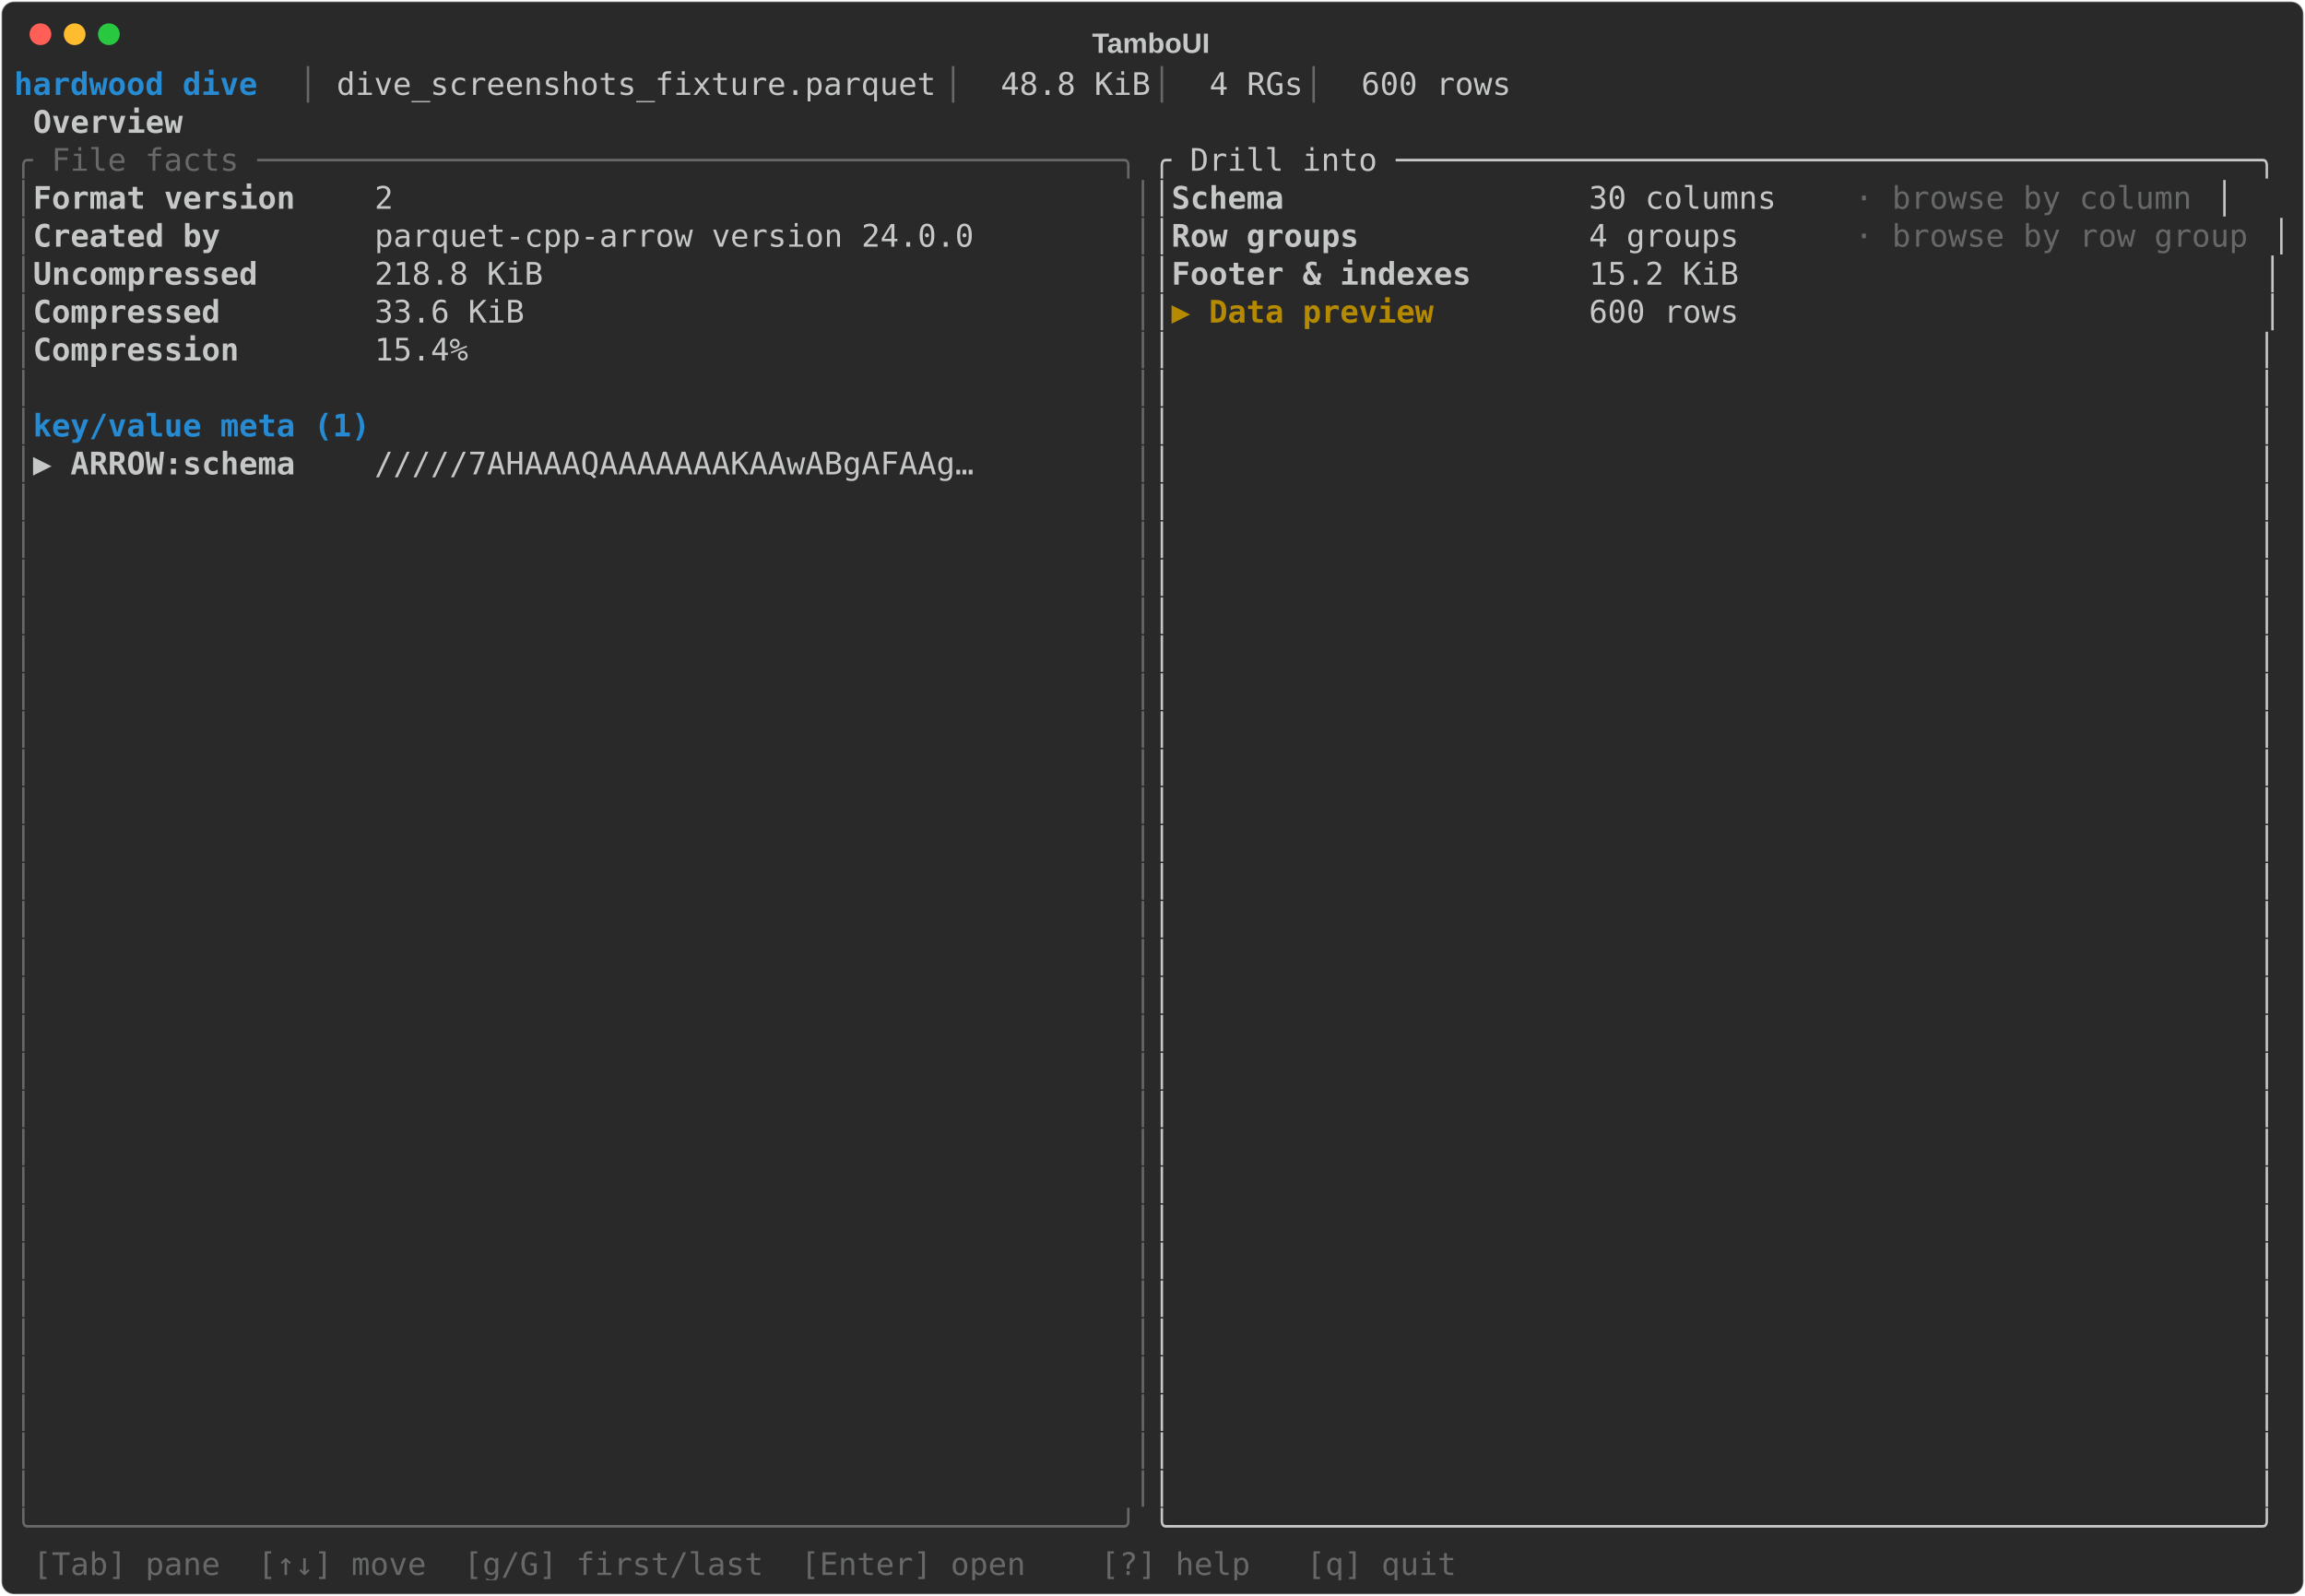
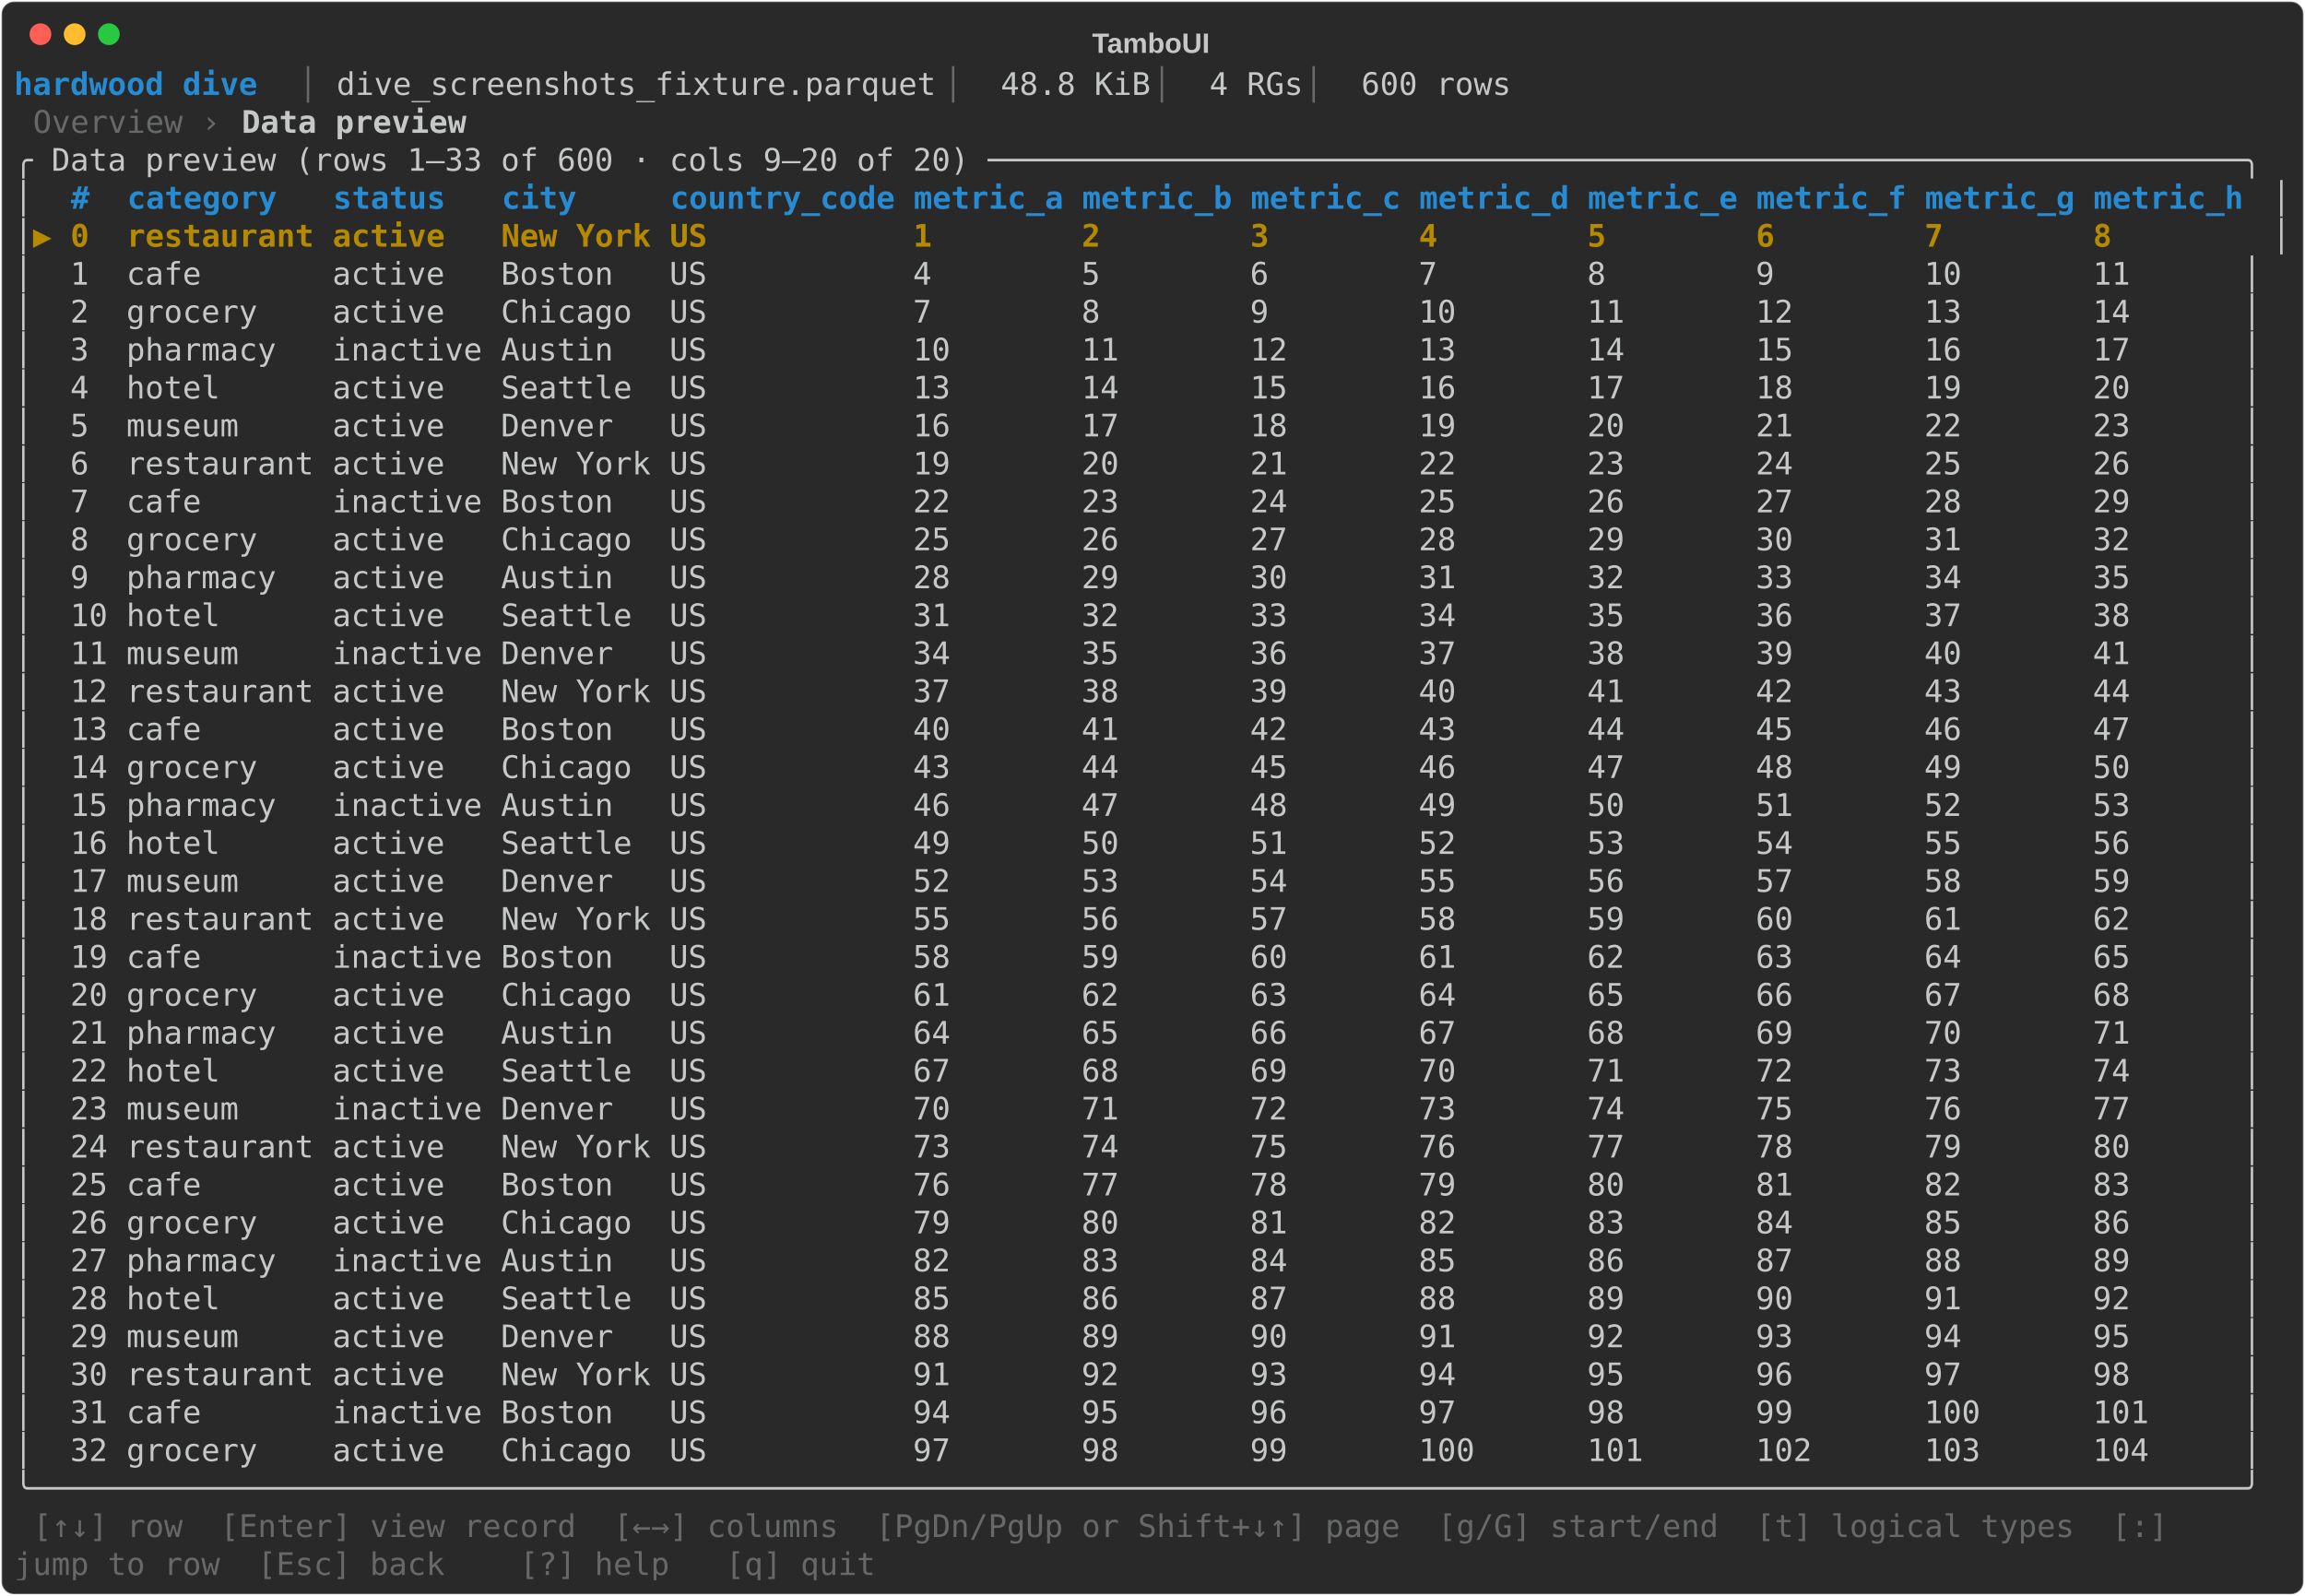
<svg xmlns="http://www.w3.org/2000/svg" class="rich-terminal" viewBox="0 0 1482 1026">
-   <style>    @font-face {        font-family: "Fira Code";        src: local("FiraCode-Regular"),                url("https://cdnjs.cloudflare.com/ajax/libs/firacode/6.2.0/woff2/FiraCode-Regular.woff2") format("woff2"),                url("https://cdnjs.cloudflare.com/ajax/libs/firacode/6.2.0/woff/FiraCode-Regular.woff") format("woff");        font-style: normal;        font-weight: 400;    }    @font-face {        font-family: "Fira Code";        src: local("FiraCode-Bold"),                url("https://cdnjs.cloudflare.com/ajax/libs/firacode/6.2.0/woff2/FiraCode-Bold.woff2") format("woff2"),                url("https://cdnjs.cloudflare.com/ajax/libs/firacode/6.2.0/woff/FiraCode-Bold.woff") format("woff");        font-style: bold;        font-weight: 700;    }    .terminal-35762888-matrix {        font-family: Fira Code, monospace;        font-size: 20px;        line-height: 24.4px;        font-variant-east-asian: full-width;    }    .terminal-35762888-title {        font-size: 18px;        font-weight: bold;        font-family: arial;    }    .terminal-35762888-r1 { fill: #268bd2;font-weight: bold }.terminal-35762888-r2 { fill: #676968 }.terminal-35762888-r3 { fill: #c5c8c6 }.terminal-35762888-r4 { fill: #c5c8c6;font-weight: bold }.terminal-35762888-r5 { fill: #b58900;font-weight: bold }    </style>
+   <style>    @font-face {        font-family: "Fira Code";        src: local("FiraCode-Regular"),                url("https://cdnjs.cloudflare.com/ajax/libs/firacode/6.2.0/woff2/FiraCode-Regular.woff2") format("woff2"),                url("https://cdnjs.cloudflare.com/ajax/libs/firacode/6.2.0/woff/FiraCode-Regular.woff") format("woff");        font-style: normal;        font-weight: 400;    }    @font-face {        font-family: "Fira Code";        src: local("FiraCode-Bold"),                url("https://cdnjs.cloudflare.com/ajax/libs/firacode/6.2.0/woff2/FiraCode-Bold.woff2") format("woff2"),                url("https://cdnjs.cloudflare.com/ajax/libs/firacode/6.2.0/woff/FiraCode-Bold.woff") format("woff");        font-style: bold;        font-weight: 700;    }    .terminal-2886054339-matrix {        font-family: Fira Code, monospace;        font-size: 20px;        line-height: 24.4px;        font-variant-east-asian: full-width;    }    .terminal-2886054339-title {        font-size: 18px;        font-weight: bold;        font-family: arial;    }    .terminal-2886054339-r1 { fill: #268bd2;font-weight: bold }.terminal-2886054339-r2 { fill: #676968 }.terminal-2886054339-r3 { fill: #c5c8c6 }.terminal-2886054339-r4 { fill: #c5c8c6;font-weight: bold }.terminal-2886054339-r5 { fill: #b58900;font-weight: bold }    </style>
  <defs>
-     <clipPath id="terminal-35762888-clip-terminal">
+     <clipPath id="terminal-2886054339-clip-terminal">
      <rect x="0" y="0" width="1463" height="975" />
    </clipPath>
-     <clipPath id="terminal-35762888-line-0">
+     <clipPath id="terminal-2886054339-line-0">
      <rect x="0" y="1.5" width="1464" height="24.65" />
    </clipPath>
-     <clipPath id="terminal-35762888-line-1">
+     <clipPath id="terminal-2886054339-line-1">
      <rect x="0" y="25.9" width="1464" height="24.65" />
    </clipPath>
-     <clipPath id="terminal-35762888-line-2">
+     <clipPath id="terminal-2886054339-line-2">
      <rect x="0" y="50.3" width="1464" height="24.65" />
    </clipPath>
-     <clipPath id="terminal-35762888-line-3">
+     <clipPath id="terminal-2886054339-line-3">
      <rect x="0" y="74.7" width="1464" height="24.65" />
    </clipPath>
-     <clipPath id="terminal-35762888-line-4">
+     <clipPath id="terminal-2886054339-line-4">
      <rect x="0" y="99.1" width="1464" height="24.65" />
    </clipPath>
-     <clipPath id="terminal-35762888-line-5">
+     <clipPath id="terminal-2886054339-line-5">
      <rect x="0" y="123.5" width="1464" height="24.65" />
    </clipPath>
-     <clipPath id="terminal-35762888-line-6">
+     <clipPath id="terminal-2886054339-line-6">
      <rect x="0" y="147.9" width="1464" height="24.65" />
    </clipPath>
-     <clipPath id="terminal-35762888-line-7">
+     <clipPath id="terminal-2886054339-line-7">
      <rect x="0" y="172.3" width="1464" height="24.65" />
    </clipPath>
-     <clipPath id="terminal-35762888-line-8">
+     <clipPath id="terminal-2886054339-line-8">
      <rect x="0" y="196.7" width="1464" height="24.65" />
    </clipPath>
-     <clipPath id="terminal-35762888-line-9">
+     <clipPath id="terminal-2886054339-line-9">
      <rect x="0" y="221.1" width="1464" height="24.65" />
    </clipPath>
-     <clipPath id="terminal-35762888-line-10">
+     <clipPath id="terminal-2886054339-line-10">
      <rect x="0" y="245.5" width="1464" height="24.65" />
    </clipPath>
-     <clipPath id="terminal-35762888-line-11">
+     <clipPath id="terminal-2886054339-line-11">
      <rect x="0" y="269.9" width="1464" height="24.65" />
    </clipPath>
-     <clipPath id="terminal-35762888-line-12">
+     <clipPath id="terminal-2886054339-line-12">
      <rect x="0" y="294.3" width="1464" height="24.65" />
    </clipPath>
-     <clipPath id="terminal-35762888-line-13">
+     <clipPath id="terminal-2886054339-line-13">
      <rect x="0" y="318.7" width="1464" height="24.65" />
    </clipPath>
-     <clipPath id="terminal-35762888-line-14">
+     <clipPath id="terminal-2886054339-line-14">
      <rect x="0" y="343.1" width="1464" height="24.65" />
    </clipPath>
-     <clipPath id="terminal-35762888-line-15">
+     <clipPath id="terminal-2886054339-line-15">
      <rect x="0" y="367.5" width="1464" height="24.65" />
    </clipPath>
-     <clipPath id="terminal-35762888-line-16">
+     <clipPath id="terminal-2886054339-line-16">
      <rect x="0" y="391.9" width="1464" height="24.65" />
    </clipPath>
-     <clipPath id="terminal-35762888-line-17">
+     <clipPath id="terminal-2886054339-line-17">
      <rect x="0" y="416.3" width="1464" height="24.65" />
    </clipPath>
-     <clipPath id="terminal-35762888-line-18">
+     <clipPath id="terminal-2886054339-line-18">
      <rect x="0" y="440.7" width="1464" height="24.65" />
    </clipPath>
-     <clipPath id="terminal-35762888-line-19">
+     <clipPath id="terminal-2886054339-line-19">
      <rect x="0" y="465.1" width="1464" height="24.65" />
    </clipPath>
-     <clipPath id="terminal-35762888-line-20">
+     <clipPath id="terminal-2886054339-line-20">
      <rect x="0" y="489.5" width="1464" height="24.65" />
    </clipPath>
-     <clipPath id="terminal-35762888-line-21">
+     <clipPath id="terminal-2886054339-line-21">
      <rect x="0" y="513.9" width="1464" height="24.65" />
    </clipPath>
-     <clipPath id="terminal-35762888-line-22">
+     <clipPath id="terminal-2886054339-line-22">
      <rect x="0" y="538.3" width="1464" height="24.65" />
    </clipPath>
-     <clipPath id="terminal-35762888-line-23">
+     <clipPath id="terminal-2886054339-line-23">
      <rect x="0" y="562.7" width="1464" height="24.65" />
    </clipPath>
-     <clipPath id="terminal-35762888-line-24">
+     <clipPath id="terminal-2886054339-line-24">
      <rect x="0" y="587.1" width="1464" height="24.65" />
    </clipPath>
-     <clipPath id="terminal-35762888-line-25">
+     <clipPath id="terminal-2886054339-line-25">
      <rect x="0" y="611.5" width="1464" height="24.65" />
    </clipPath>
-     <clipPath id="terminal-35762888-line-26">
+     <clipPath id="terminal-2886054339-line-26">
      <rect x="0" y="635.9" width="1464" height="24.65" />
    </clipPath>
-     <clipPath id="terminal-35762888-line-27">
+     <clipPath id="terminal-2886054339-line-27">
      <rect x="0" y="660.3" width="1464" height="24.65" />
    </clipPath>
-     <clipPath id="terminal-35762888-line-28">
+     <clipPath id="terminal-2886054339-line-28">
      <rect x="0" y="684.7" width="1464" height="24.65" />
    </clipPath>
-     <clipPath id="terminal-35762888-line-29">
+     <clipPath id="terminal-2886054339-line-29">
      <rect x="0" y="709.1" width="1464" height="24.65" />
    </clipPath>
-     <clipPath id="terminal-35762888-line-30">
+     <clipPath id="terminal-2886054339-line-30">
      <rect x="0" y="733.5" width="1464" height="24.65" />
    </clipPath>
-     <clipPath id="terminal-35762888-line-31">
+     <clipPath id="terminal-2886054339-line-31">
      <rect x="0" y="757.9" width="1464" height="24.65" />
    </clipPath>
-     <clipPath id="terminal-35762888-line-32">
+     <clipPath id="terminal-2886054339-line-32">
      <rect x="0" y="782.3" width="1464" height="24.65" />
    </clipPath>
-     <clipPath id="terminal-35762888-line-33">
+     <clipPath id="terminal-2886054339-line-33">
      <rect x="0" y="806.7" width="1464" height="24.65" />
    </clipPath>
-     <clipPath id="terminal-35762888-line-34">
+     <clipPath id="terminal-2886054339-line-34">
      <rect x="0" y="831.1" width="1464" height="24.65" />
    </clipPath>
-     <clipPath id="terminal-35762888-line-35">
+     <clipPath id="terminal-2886054339-line-35">
      <rect x="0" y="855.5" width="1464" height="24.65" />
    </clipPath>
-     <clipPath id="terminal-35762888-line-36">
+     <clipPath id="terminal-2886054339-line-36">
      <rect x="0" y="879.9" width="1464" height="24.65" />
    </clipPath>
-     <clipPath id="terminal-35762888-line-37">
+     <clipPath id="terminal-2886054339-line-37">
      <rect x="0" y="904.3" width="1464" height="24.65" />
    </clipPath>
-     <clipPath id="terminal-35762888-line-38">
+     <clipPath id="terminal-2886054339-line-38">
      <rect x="0" y="928.7" width="1464" height="24.65" />
    </clipPath>
-     <clipPath id="terminal-35762888-line-39">
+     <clipPath id="terminal-2886054339-line-39">
      <rect x="0" y="953.1" width="1464" height="24.65" />
    </clipPath>
  </defs>
  <rect fill="#292929" stroke="rgba(255,255,255,0.35)" stroke-width="1" x="1" y="1" width="1480" height="1024" rx="8" />
-   <text class="terminal-35762888-title" fill="#c5c8c6" text-anchor="middle" x="740" y="34">TamboUI</text>
+   <text class="terminal-2886054339-title" fill="#c5c8c6" text-anchor="middle" x="740" y="34">TamboUI</text>
  <g transform="translate(26,22)">
    <circle cx="0" cy="0" r="7" fill="#ff5f57" />
    <circle cx="22" cy="0" r="7" fill="#febc2e" />
    <circle cx="44" cy="0" r="7" fill="#28c840" />
  </g>
-   <g transform="translate(9, 41)" clip-path="url(#terminal-35762888-clip-terminal)">
-     <g class="terminal-35762888-matrix">
-       <text class="terminal-35762888-r1" x="0" y="20" textLength="183" clip-path="url(#terminal-35762888-line-0)"> hardwood dive </text>
-       <text class="terminal-35762888-r2" x="183" y="20" textLength="24.4" clip-path="url(#terminal-35762888-line-0)">│ </text>
-       <text class="terminal-35762888-r3" x="207.4" y="20" textLength="390.4" clip-path="url(#terminal-35762888-line-0)">dive_screenshots_fixture.parquet</text>
-       <text class="terminal-35762888-r2" x="597.8" y="20" textLength="36.6" clip-path="url(#terminal-35762888-line-0)"> │ </text>
-       <text class="terminal-35762888-r3" x="634.4" y="20" textLength="97.6" clip-path="url(#terminal-35762888-line-0)">48.8 KiB</text>
-       <text class="terminal-35762888-r2" x="732" y="20" textLength="36.6" clip-path="url(#terminal-35762888-line-0)"> │ </text>
-       <text class="terminal-35762888-r3" x="768.6" y="20" textLength="61" clip-path="url(#terminal-35762888-line-0)">4 RGs</text>
-       <text class="terminal-35762888-r2" x="829.6" y="20" textLength="36.6" clip-path="url(#terminal-35762888-line-0)"> │ </text>
-       <text class="terminal-35762888-r3" x="866.2" y="20" textLength="597.8" clip-path="url(#terminal-35762888-line-0)">600 rows                                         </text>
-       <text class="terminal-35762888-r4" x="12.2" y="44.4" textLength="97.6" clip-path="url(#terminal-35762888-line-1)">Overview</text>
-       <text class="terminal-35762888-r2" x="0" y="68.8" textLength="732" clip-path="url(#terminal-35762888-line-2)">╭ File facts ──────────────────────────────────────────────╮</text>
-       <text class="terminal-35762888-r3" x="732" y="68.8" textLength="732" clip-path="url(#terminal-35762888-line-2)">╭ Drill into ──────────────────────────────────────────────╮</text>
-       <text class="terminal-35762888-r2" x="0" y="93.2" textLength="12.2" clip-path="url(#terminal-35762888-line-3)">│</text>
-       <text class="terminal-35762888-r4" x="12.2" y="93.2" textLength="219.6" clip-path="url(#terminal-35762888-line-3)">  Format version  </text>
-       <text class="terminal-35762888-r3" x="231.8" y="93.2" textLength="488" clip-path="url(#terminal-35762888-line-3)">2                                       </text>
-       <text class="terminal-35762888-r2" x="719.8" y="93.2" textLength="12.2" clip-path="url(#terminal-35762888-line-3)">│</text>
-       <text class="terminal-35762888-r3" x="732" y="93.2" textLength="12.2" clip-path="url(#terminal-35762888-line-3)">│</text>
-       <text class="terminal-35762888-r4" x="744.2" y="93.2" textLength="268.4" clip-path="url(#terminal-35762888-line-3)">  Schema              </text>
-       <text class="terminal-35762888-r3" x="1012.6" y="93.2" textLength="170.8" clip-path="url(#terminal-35762888-line-3)">30 columns    </text>
-       <text class="terminal-35762888-r2" x="1183.4" y="93.2" textLength="231.8" clip-path="url(#terminal-35762888-line-3)"> · browse by column</text>
-       <text class="terminal-35762888-r3" x="1415.2" y="93.2" textLength="48.8" clip-path="url(#terminal-35762888-line-3)">   │</text>
-       <text class="terminal-35762888-r2" x="0" y="117.6" textLength="12.2" clip-path="url(#terminal-35762888-line-4)">│</text>
-       <text class="terminal-35762888-r4" x="12.2" y="117.6" textLength="219.6" clip-path="url(#terminal-35762888-line-4)">  Created by      </text>
-       <text class="terminal-35762888-r3" x="231.8" y="117.6" textLength="488" clip-path="url(#terminal-35762888-line-4)">parquet-cpp-arrow version 24.0.0        </text>
-       <text class="terminal-35762888-r2" x="719.8" y="117.6" textLength="12.2" clip-path="url(#terminal-35762888-line-4)">│</text>
-       <text class="terminal-35762888-r3" x="732" y="117.6" textLength="12.2" clip-path="url(#terminal-35762888-line-4)">│</text>
-       <text class="terminal-35762888-r4" x="744.2" y="117.6" textLength="268.4" clip-path="url(#terminal-35762888-line-4)">  Row groups          </text>
-       <text class="terminal-35762888-r3" x="1012.6" y="117.6" textLength="170.8" clip-path="url(#terminal-35762888-line-4)">4 groups      </text>
-       <text class="terminal-35762888-r2" x="1183.4" y="117.6" textLength="268.4" clip-path="url(#terminal-35762888-line-4)"> · browse by row group</text>
-       <text class="terminal-35762888-r3" x="1451.8" y="117.6" textLength="12.2" clip-path="url(#terminal-35762888-line-4)">│</text>
-       <text class="terminal-35762888-r2" x="0" y="142" textLength="12.2" clip-path="url(#terminal-35762888-line-5)">│</text>
-       <text class="terminal-35762888-r4" x="12.2" y="142" textLength="219.6" clip-path="url(#terminal-35762888-line-5)">  Uncompressed    </text>
-       <text class="terminal-35762888-r3" x="231.8" y="142" textLength="488" clip-path="url(#terminal-35762888-line-5)">218.8 KiB                               </text>
-       <text class="terminal-35762888-r2" x="719.8" y="142" textLength="12.2" clip-path="url(#terminal-35762888-line-5)">│</text>
-       <text class="terminal-35762888-r3" x="732" y="142" textLength="12.2" clip-path="url(#terminal-35762888-line-5)">│</text>
-       <text class="terminal-35762888-r4" x="744.2" y="142" textLength="268.4" clip-path="url(#terminal-35762888-line-5)">  Footer &amp; indexes    </text>
-       <text class="terminal-35762888-r3" x="1012.6" y="142" textLength="451.4" clip-path="url(#terminal-35762888-line-5)">15.2 KiB                            │</text>
-       <text class="terminal-35762888-r2" x="0" y="166.4" textLength="12.2" clip-path="url(#terminal-35762888-line-6)">│</text>
-       <text class="terminal-35762888-r4" x="12.2" y="166.4" textLength="219.6" clip-path="url(#terminal-35762888-line-6)">  Compressed      </text>
-       <text class="terminal-35762888-r3" x="231.8" y="166.4" textLength="488" clip-path="url(#terminal-35762888-line-6)">33.6 KiB                                </text>
-       <text class="terminal-35762888-r2" x="719.8" y="166.4" textLength="12.2" clip-path="url(#terminal-35762888-line-6)">│</text>
-       <text class="terminal-35762888-r3" x="732" y="166.4" textLength="12.2" clip-path="url(#terminal-35762888-line-6)">│</text>
-       <text class="terminal-35762888-r5" x="744.2" y="166.4" textLength="268.4" clip-path="url(#terminal-35762888-line-6)">▶ Data preview        </text>
-       <text class="terminal-35762888-r3" x="1012.6" y="166.4" textLength="451.4" clip-path="url(#terminal-35762888-line-6)">600 rows                            │</text>
-       <text class="terminal-35762888-r2" x="0" y="190.8" textLength="12.2" clip-path="url(#terminal-35762888-line-7)">│</text>
-       <text class="terminal-35762888-r4" x="12.2" y="190.8" textLength="219.6" clip-path="url(#terminal-35762888-line-7)">  Compression     </text>
-       <text class="terminal-35762888-r3" x="231.8" y="190.8" textLength="488" clip-path="url(#terminal-35762888-line-7)">15.4%                                   </text>
-       <text class="terminal-35762888-r2" x="719.8" y="190.8" textLength="12.2" clip-path="url(#terminal-35762888-line-7)">│</text>
-       <text class="terminal-35762888-r3" x="732" y="190.8" textLength="732" clip-path="url(#terminal-35762888-line-7)">│                                                          │</text>
-       <text class="terminal-35762888-r2" x="0" y="215.2" textLength="12.2" clip-path="url(#terminal-35762888-line-8)">│</text>
-       <text class="terminal-35762888-r2" x="719.8" y="215.2" textLength="12.2" clip-path="url(#terminal-35762888-line-8)">│</text>
-       <text class="terminal-35762888-r3" x="732" y="215.2" textLength="732" clip-path="url(#terminal-35762888-line-8)">│                                                          │</text>
-       <text class="terminal-35762888-r2" x="0" y="239.6" textLength="12.2" clip-path="url(#terminal-35762888-line-9)">│</text>
-       <text class="terminal-35762888-r1" x="12.2" y="239.6" textLength="244" clip-path="url(#terminal-35762888-line-9)">  key/value meta (1)</text>
-       <text class="terminal-35762888-r2" x="719.8" y="239.6" textLength="12.2" clip-path="url(#terminal-35762888-line-9)">│</text>
-       <text class="terminal-35762888-r3" x="732" y="239.6" textLength="732" clip-path="url(#terminal-35762888-line-9)">│                                                          │</text>
-       <text class="terminal-35762888-r2" x="0" y="264" textLength="12.2" clip-path="url(#terminal-35762888-line-10)">│</text>
-       <text class="terminal-35762888-r4" x="12.2" y="264" textLength="219.6" clip-path="url(#terminal-35762888-line-10)">▶ ARROW:schema    </text>
-       <text class="terminal-35762888-r3" x="231.8" y="264" textLength="488" clip-path="url(#terminal-35762888-line-10)">/////7AHAAAQAAAAAAAKAAwABgAFAAg…        </text>
-       <text class="terminal-35762888-r2" x="719.8" y="264" textLength="12.2" clip-path="url(#terminal-35762888-line-10)">│</text>
-       <text class="terminal-35762888-r3" x="732" y="264" textLength="732" clip-path="url(#terminal-35762888-line-10)">│                                                          │</text>
-       <text class="terminal-35762888-r2" x="0" y="288.4" textLength="12.2" clip-path="url(#terminal-35762888-line-11)">│</text>
-       <text class="terminal-35762888-r2" x="719.8" y="288.4" textLength="12.2" clip-path="url(#terminal-35762888-line-11)">│</text>
-       <text class="terminal-35762888-r3" x="732" y="288.4" textLength="732" clip-path="url(#terminal-35762888-line-11)">│                                                          │</text>
-       <text class="terminal-35762888-r2" x="0" y="312.8" textLength="12.2" clip-path="url(#terminal-35762888-line-12)">│</text>
-       <text class="terminal-35762888-r2" x="719.8" y="312.8" textLength="12.2" clip-path="url(#terminal-35762888-line-12)">│</text>
-       <text class="terminal-35762888-r3" x="732" y="312.8" textLength="732" clip-path="url(#terminal-35762888-line-12)">│                                                          │</text>
-       <text class="terminal-35762888-r2" x="0" y="337.2" textLength="12.2" clip-path="url(#terminal-35762888-line-13)">│</text>
-       <text class="terminal-35762888-r2" x="719.8" y="337.2" textLength="12.2" clip-path="url(#terminal-35762888-line-13)">│</text>
-       <text class="terminal-35762888-r3" x="732" y="337.2" textLength="732" clip-path="url(#terminal-35762888-line-13)">│                                                          │</text>
-       <text class="terminal-35762888-r2" x="0" y="361.6" textLength="12.2" clip-path="url(#terminal-35762888-line-14)">│</text>
-       <text class="terminal-35762888-r2" x="719.8" y="361.6" textLength="12.2" clip-path="url(#terminal-35762888-line-14)">│</text>
-       <text class="terminal-35762888-r3" x="732" y="361.6" textLength="732" clip-path="url(#terminal-35762888-line-14)">│                                                          │</text>
-       <text class="terminal-35762888-r2" x="0" y="386" textLength="12.2" clip-path="url(#terminal-35762888-line-15)">│</text>
-       <text class="terminal-35762888-r2" x="719.8" y="386" textLength="12.2" clip-path="url(#terminal-35762888-line-15)">│</text>
-       <text class="terminal-35762888-r3" x="732" y="386" textLength="732" clip-path="url(#terminal-35762888-line-15)">│                                                          │</text>
-       <text class="terminal-35762888-r2" x="0" y="410.4" textLength="12.2" clip-path="url(#terminal-35762888-line-16)">│</text>
-       <text class="terminal-35762888-r2" x="719.8" y="410.4" textLength="12.2" clip-path="url(#terminal-35762888-line-16)">│</text>
-       <text class="terminal-35762888-r3" x="732" y="410.4" textLength="732" clip-path="url(#terminal-35762888-line-16)">│                                                          │</text>
-       <text class="terminal-35762888-r2" x="0" y="434.8" textLength="12.2" clip-path="url(#terminal-35762888-line-17)">│</text>
-       <text class="terminal-35762888-r2" x="719.8" y="434.8" textLength="12.2" clip-path="url(#terminal-35762888-line-17)">│</text>
-       <text class="terminal-35762888-r3" x="732" y="434.8" textLength="732" clip-path="url(#terminal-35762888-line-17)">│                                                          │</text>
-       <text class="terminal-35762888-r2" x="0" y="459.2" textLength="12.2" clip-path="url(#terminal-35762888-line-18)">│</text>
-       <text class="terminal-35762888-r2" x="719.8" y="459.2" textLength="12.2" clip-path="url(#terminal-35762888-line-18)">│</text>
-       <text class="terminal-35762888-r3" x="732" y="459.2" textLength="732" clip-path="url(#terminal-35762888-line-18)">│                                                          │</text>
-       <text class="terminal-35762888-r2" x="0" y="483.6" textLength="12.2" clip-path="url(#terminal-35762888-line-19)">│</text>
-       <text class="terminal-35762888-r2" x="719.8" y="483.6" textLength="12.2" clip-path="url(#terminal-35762888-line-19)">│</text>
-       <text class="terminal-35762888-r3" x="732" y="483.6" textLength="732" clip-path="url(#terminal-35762888-line-19)">│                                                          │</text>
-       <text class="terminal-35762888-r2" x="0" y="508" textLength="12.2" clip-path="url(#terminal-35762888-line-20)">│</text>
-       <text class="terminal-35762888-r2" x="719.8" y="508" textLength="12.2" clip-path="url(#terminal-35762888-line-20)">│</text>
-       <text class="terminal-35762888-r3" x="732" y="508" textLength="732" clip-path="url(#terminal-35762888-line-20)">│                                                          │</text>
-       <text class="terminal-35762888-r2" x="0" y="532.4" textLength="12.2" clip-path="url(#terminal-35762888-line-21)">│</text>
-       <text class="terminal-35762888-r2" x="719.8" y="532.4" textLength="12.2" clip-path="url(#terminal-35762888-line-21)">│</text>
-       <text class="terminal-35762888-r3" x="732" y="532.4" textLength="732" clip-path="url(#terminal-35762888-line-21)">│                                                          │</text>
-       <text class="terminal-35762888-r2" x="0" y="556.8" textLength="12.2" clip-path="url(#terminal-35762888-line-22)">│</text>
-       <text class="terminal-35762888-r2" x="719.8" y="556.8" textLength="12.2" clip-path="url(#terminal-35762888-line-22)">│</text>
-       <text class="terminal-35762888-r3" x="732" y="556.8" textLength="732" clip-path="url(#terminal-35762888-line-22)">│                                                          │</text>
-       <text class="terminal-35762888-r2" x="0" y="581.2" textLength="12.2" clip-path="url(#terminal-35762888-line-23)">│</text>
-       <text class="terminal-35762888-r2" x="719.8" y="581.2" textLength="12.2" clip-path="url(#terminal-35762888-line-23)">│</text>
-       <text class="terminal-35762888-r3" x="732" y="581.2" textLength="732" clip-path="url(#terminal-35762888-line-23)">│                                                          │</text>
-       <text class="terminal-35762888-r2" x="0" y="605.6" textLength="12.2" clip-path="url(#terminal-35762888-line-24)">│</text>
-       <text class="terminal-35762888-r2" x="719.8" y="605.6" textLength="12.2" clip-path="url(#terminal-35762888-line-24)">│</text>
-       <text class="terminal-35762888-r3" x="732" y="605.6" textLength="732" clip-path="url(#terminal-35762888-line-24)">│                                                          │</text>
-       <text class="terminal-35762888-r2" x="0" y="630" textLength="12.2" clip-path="url(#terminal-35762888-line-25)">│</text>
-       <text class="terminal-35762888-r2" x="719.8" y="630" textLength="12.2" clip-path="url(#terminal-35762888-line-25)">│</text>
-       <text class="terminal-35762888-r3" x="732" y="630" textLength="732" clip-path="url(#terminal-35762888-line-25)">│                                                          │</text>
-       <text class="terminal-35762888-r2" x="0" y="654.4" textLength="12.2" clip-path="url(#terminal-35762888-line-26)">│</text>
-       <text class="terminal-35762888-r2" x="719.8" y="654.4" textLength="12.2" clip-path="url(#terminal-35762888-line-26)">│</text>
-       <text class="terminal-35762888-r3" x="732" y="654.4" textLength="732" clip-path="url(#terminal-35762888-line-26)">│                                                          │</text>
-       <text class="terminal-35762888-r2" x="0" y="678.8" textLength="12.2" clip-path="url(#terminal-35762888-line-27)">│</text>
-       <text class="terminal-35762888-r2" x="719.8" y="678.8" textLength="12.2" clip-path="url(#terminal-35762888-line-27)">│</text>
-       <text class="terminal-35762888-r3" x="732" y="678.8" textLength="732" clip-path="url(#terminal-35762888-line-27)">│                                                          │</text>
-       <text class="terminal-35762888-r2" x="0" y="703.2" textLength="12.2" clip-path="url(#terminal-35762888-line-28)">│</text>
-       <text class="terminal-35762888-r2" x="719.8" y="703.2" textLength="12.2" clip-path="url(#terminal-35762888-line-28)">│</text>
-       <text class="terminal-35762888-r3" x="732" y="703.2" textLength="732" clip-path="url(#terminal-35762888-line-28)">│                                                          │</text>
-       <text class="terminal-35762888-r2" x="0" y="727.6" textLength="12.2" clip-path="url(#terminal-35762888-line-29)">│</text>
-       <text class="terminal-35762888-r2" x="719.8" y="727.6" textLength="12.2" clip-path="url(#terminal-35762888-line-29)">│</text>
-       <text class="terminal-35762888-r3" x="732" y="727.6" textLength="732" clip-path="url(#terminal-35762888-line-29)">│                                                          │</text>
-       <text class="terminal-35762888-r2" x="0" y="752" textLength="12.2" clip-path="url(#terminal-35762888-line-30)">│</text>
-       <text class="terminal-35762888-r2" x="719.8" y="752" textLength="12.2" clip-path="url(#terminal-35762888-line-30)">│</text>
-       <text class="terminal-35762888-r3" x="732" y="752" textLength="732" clip-path="url(#terminal-35762888-line-30)">│                                                          │</text>
-       <text class="terminal-35762888-r2" x="0" y="776.4" textLength="12.2" clip-path="url(#terminal-35762888-line-31)">│</text>
-       <text class="terminal-35762888-r2" x="719.8" y="776.4" textLength="12.2" clip-path="url(#terminal-35762888-line-31)">│</text>
-       <text class="terminal-35762888-r3" x="732" y="776.4" textLength="732" clip-path="url(#terminal-35762888-line-31)">│                                                          │</text>
-       <text class="terminal-35762888-r2" x="0" y="800.8" textLength="12.2" clip-path="url(#terminal-35762888-line-32)">│</text>
-       <text class="terminal-35762888-r2" x="719.8" y="800.8" textLength="12.2" clip-path="url(#terminal-35762888-line-32)">│</text>
-       <text class="terminal-35762888-r3" x="732" y="800.8" textLength="732" clip-path="url(#terminal-35762888-line-32)">│                                                          │</text>
-       <text class="terminal-35762888-r2" x="0" y="825.2" textLength="12.2" clip-path="url(#terminal-35762888-line-33)">│</text>
-       <text class="terminal-35762888-r2" x="719.8" y="825.2" textLength="12.2" clip-path="url(#terminal-35762888-line-33)">│</text>
-       <text class="terminal-35762888-r3" x="732" y="825.2" textLength="732" clip-path="url(#terminal-35762888-line-33)">│                                                          │</text>
-       <text class="terminal-35762888-r2" x="0" y="849.6" textLength="12.2" clip-path="url(#terminal-35762888-line-34)">│</text>
-       <text class="terminal-35762888-r2" x="719.8" y="849.6" textLength="12.2" clip-path="url(#terminal-35762888-line-34)">│</text>
-       <text class="terminal-35762888-r3" x="732" y="849.6" textLength="732" clip-path="url(#terminal-35762888-line-34)">│                                                          │</text>
-       <text class="terminal-35762888-r2" x="0" y="874" textLength="12.2" clip-path="url(#terminal-35762888-line-35)">│</text>
-       <text class="terminal-35762888-r2" x="719.8" y="874" textLength="12.2" clip-path="url(#terminal-35762888-line-35)">│</text>
-       <text class="terminal-35762888-r3" x="732" y="874" textLength="732" clip-path="url(#terminal-35762888-line-35)">│                                                          │</text>
-       <text class="terminal-35762888-r2" x="0" y="898.4" textLength="12.2" clip-path="url(#terminal-35762888-line-36)">│</text>
-       <text class="terminal-35762888-r2" x="719.8" y="898.4" textLength="12.2" clip-path="url(#terminal-35762888-line-36)">│</text>
-       <text class="terminal-35762888-r3" x="732" y="898.4" textLength="732" clip-path="url(#terminal-35762888-line-36)">│                                                          │</text>
-       <text class="terminal-35762888-r2" x="0" y="922.8" textLength="12.2" clip-path="url(#terminal-35762888-line-37)">│</text>
-       <text class="terminal-35762888-r2" x="719.8" y="922.8" textLength="12.2" clip-path="url(#terminal-35762888-line-37)">│</text>
-       <text class="terminal-35762888-r3" x="732" y="922.8" textLength="732" clip-path="url(#terminal-35762888-line-37)">│                                                          │</text>
-       <text class="terminal-35762888-r2" x="0" y="947.2" textLength="732" clip-path="url(#terminal-35762888-line-38)">╰──────────────────────────────────────────────────────────╯</text>
-       <text class="terminal-35762888-r3" x="732" y="947.2" textLength="732" clip-path="url(#terminal-35762888-line-38)">╰──────────────────────────────────────────────────────────╯</text>
-       <text class="terminal-35762888-r2" x="12.2" y="971.6" textLength="927.2" clip-path="url(#terminal-35762888-line-39)">[Tab] pane  [↑↓] move  [g/G] first/last  [Enter] open    [?] help   [q] quit</text>
+   <g transform="translate(9, 41)" clip-path="url(#terminal-2886054339-clip-terminal)">
+     <g class="terminal-2886054339-matrix">
+       <text class="terminal-2886054339-r1" x="0" y="20" textLength="183" clip-path="url(#terminal-2886054339-line-0)"> hardwood dive </text>
+       <text class="terminal-2886054339-r2" x="183" y="20" textLength="24.4" clip-path="url(#terminal-2886054339-line-0)">│ </text>
+       <text class="terminal-2886054339-r3" x="207.4" y="20" textLength="390.4" clip-path="url(#terminal-2886054339-line-0)">dive_screenshots_fixture.parquet</text>
+       <text class="terminal-2886054339-r2" x="597.8" y="20" textLength="36.6" clip-path="url(#terminal-2886054339-line-0)"> │ </text>
+       <text class="terminal-2886054339-r3" x="634.4" y="20" textLength="97.6" clip-path="url(#terminal-2886054339-line-0)">48.8 KiB</text>
+       <text class="terminal-2886054339-r2" x="732" y="20" textLength="36.6" clip-path="url(#terminal-2886054339-line-0)"> │ </text>
+       <text class="terminal-2886054339-r3" x="768.6" y="20" textLength="61" clip-path="url(#terminal-2886054339-line-0)">4 RGs</text>
+       <text class="terminal-2886054339-r2" x="829.6" y="20" textLength="36.6" clip-path="url(#terminal-2886054339-line-0)"> │ </text>
+       <text class="terminal-2886054339-r3" x="866.2" y="20" textLength="597.8" clip-path="url(#terminal-2886054339-line-0)">600 rows                                         </text>
+       <text class="terminal-2886054339-r2" x="12.2" y="44.4" textLength="134.2" clip-path="url(#terminal-2886054339-line-1)">Overview › </text>
+       <text class="terminal-2886054339-r4" x="146.4" y="44.4" textLength="146.4" clip-path="url(#terminal-2886054339-line-1)">Data preview</text>
+       <text class="terminal-2886054339-r3" x="0" y="68.8" textLength="1464" clip-path="url(#terminal-2886054339-line-2)">╭ Data preview (rows 1–33 of 600 · cols 9–20 of 20) ───────────────────────────────────────────────────────────────────╮</text>
+       <text class="terminal-2886054339-r3" x="0" y="93.2" textLength="36.6" clip-path="url(#terminal-2886054339-line-3)">│  </text>
+       <text class="terminal-2886054339-r1" x="36.6" y="93.2" textLength="1415.2" clip-path="url(#terminal-2886054339-line-3)">#  category   status   city     country_code metric_a metric_b metric_c metric_d metric_e metric_f metric_g metric_h</text>
+       <text class="terminal-2886054339-r3" x="1451.8" y="93.2" textLength="12.2" clip-path="url(#terminal-2886054339-line-3)">│</text>
+       <text class="terminal-2886054339-r3" x="0" y="117.6" textLength="12.2" clip-path="url(#terminal-2886054339-line-4)">│</text>
+       <text class="terminal-2886054339-r5" x="12.2" y="117.6" textLength="1439.6" clip-path="url(#terminal-2886054339-line-4)">▶ 0  restaurant active   New York US           1        2        3        4        5        6        7        8       </text>
+       <text class="terminal-2886054339-r3" x="1451.8" y="117.6" textLength="12.2" clip-path="url(#terminal-2886054339-line-4)">│</text>
+       <text class="terminal-2886054339-r3" x="0" y="142" textLength="1464" clip-path="url(#terminal-2886054339-line-5)">│  1  cafe       active   Boston   US           4        5        6        7        8        9        10       11      │</text>
+       <text class="terminal-2886054339-r3" x="0" y="166.4" textLength="1464" clip-path="url(#terminal-2886054339-line-6)">│  2  grocery    active   Chicago  US           7        8        9        10       11       12       13       14      │</text>
+       <text class="terminal-2886054339-r3" x="0" y="190.8" textLength="1464" clip-path="url(#terminal-2886054339-line-7)">│  3  pharmacy   inactive Austin   US           10       11       12       13       14       15       16       17      │</text>
+       <text class="terminal-2886054339-r3" x="0" y="215.2" textLength="1464" clip-path="url(#terminal-2886054339-line-8)">│  4  hotel      active   Seattle  US           13       14       15       16       17       18       19       20      │</text>
+       <text class="terminal-2886054339-r3" x="0" y="239.6" textLength="1464" clip-path="url(#terminal-2886054339-line-9)">│  5  museum     active   Denver   US           16       17       18       19       20       21       22       23      │</text>
+       <text class="terminal-2886054339-r3" x="0" y="264" textLength="1464" clip-path="url(#terminal-2886054339-line-10)">│  6  restaurant active   New York US           19       20       21       22       23       24       25       26      │</text>
+       <text class="terminal-2886054339-r3" x="0" y="288.4" textLength="1464" clip-path="url(#terminal-2886054339-line-11)">│  7  cafe       inactive Boston   US           22       23       24       25       26       27       28       29      │</text>
+       <text class="terminal-2886054339-r3" x="0" y="312.8" textLength="1464" clip-path="url(#terminal-2886054339-line-12)">│  8  grocery    active   Chicago  US           25       26       27       28       29       30       31       32      │</text>
+       <text class="terminal-2886054339-r3" x="0" y="337.2" textLength="1464" clip-path="url(#terminal-2886054339-line-13)">│  9  pharmacy   active   Austin   US           28       29       30       31       32       33       34       35      │</text>
+       <text class="terminal-2886054339-r3" x="0" y="361.6" textLength="1464" clip-path="url(#terminal-2886054339-line-14)">│  10 hotel      active   Seattle  US           31       32       33       34       35       36       37       38      │</text>
+       <text class="terminal-2886054339-r3" x="0" y="386" textLength="1464" clip-path="url(#terminal-2886054339-line-15)">│  11 museum     inactive Denver   US           34       35       36       37       38       39       40       41      │</text>
+       <text class="terminal-2886054339-r3" x="0" y="410.4" textLength="1464" clip-path="url(#terminal-2886054339-line-16)">│  12 restaurant active   New York US           37       38       39       40       41       42       43       44      │</text>
+       <text class="terminal-2886054339-r3" x="0" y="434.8" textLength="1464" clip-path="url(#terminal-2886054339-line-17)">│  13 cafe       active   Boston   US           40       41       42       43       44       45       46       47      │</text>
+       <text class="terminal-2886054339-r3" x="0" y="459.2" textLength="1464" clip-path="url(#terminal-2886054339-line-18)">│  14 grocery    active   Chicago  US           43       44       45       46       47       48       49       50      │</text>
+       <text class="terminal-2886054339-r3" x="0" y="483.6" textLength="1464" clip-path="url(#terminal-2886054339-line-19)">│  15 pharmacy   inactive Austin   US           46       47       48       49       50       51       52       53      │</text>
+       <text class="terminal-2886054339-r3" x="0" y="508" textLength="1464" clip-path="url(#terminal-2886054339-line-20)">│  16 hotel      active   Seattle  US           49       50       51       52       53       54       55       56      │</text>
+       <text class="terminal-2886054339-r3" x="0" y="532.4" textLength="1464" clip-path="url(#terminal-2886054339-line-21)">│  17 museum     active   Denver   US           52       53       54       55       56       57       58       59      │</text>
+       <text class="terminal-2886054339-r3" x="0" y="556.8" textLength="1464" clip-path="url(#terminal-2886054339-line-22)">│  18 restaurant active   New York US           55       56       57       58       59       60       61       62      │</text>
+       <text class="terminal-2886054339-r3" x="0" y="581.2" textLength="1464" clip-path="url(#terminal-2886054339-line-23)">│  19 cafe       inactive Boston   US           58       59       60       61       62       63       64       65      │</text>
+       <text class="terminal-2886054339-r3" x="0" y="605.6" textLength="1464" clip-path="url(#terminal-2886054339-line-24)">│  20 grocery    active   Chicago  US           61       62       63       64       65       66       67       68      │</text>
+       <text class="terminal-2886054339-r3" x="0" y="630" textLength="1464" clip-path="url(#terminal-2886054339-line-25)">│  21 pharmacy   active   Austin   US           64       65       66       67       68       69       70       71      │</text>
+       <text class="terminal-2886054339-r3" x="0" y="654.4" textLength="1464" clip-path="url(#terminal-2886054339-line-26)">│  22 hotel      active   Seattle  US           67       68       69       70       71       72       73       74      │</text>
+       <text class="terminal-2886054339-r3" x="0" y="678.8" textLength="1464" clip-path="url(#terminal-2886054339-line-27)">│  23 museum     inactive Denver   US           70       71       72       73       74       75       76       77      │</text>
+       <text class="terminal-2886054339-r3" x="0" y="703.2" textLength="1464" clip-path="url(#terminal-2886054339-line-28)">│  24 restaurant active   New York US           73       74       75       76       77       78       79       80      │</text>
+       <text class="terminal-2886054339-r3" x="0" y="727.6" textLength="1464" clip-path="url(#terminal-2886054339-line-29)">│  25 cafe       active   Boston   US           76       77       78       79       80       81       82       83      │</text>
+       <text class="terminal-2886054339-r3" x="0" y="752" textLength="1464" clip-path="url(#terminal-2886054339-line-30)">│  26 grocery    active   Chicago  US           79       80       81       82       83       84       85       86      │</text>
+       <text class="terminal-2886054339-r3" x="0" y="776.4" textLength="1464" clip-path="url(#terminal-2886054339-line-31)">│  27 pharmacy   inactive Austin   US           82       83       84       85       86       87       88       89      │</text>
+       <text class="terminal-2886054339-r3" x="0" y="800.8" textLength="1464" clip-path="url(#terminal-2886054339-line-32)">│  28 hotel      active   Seattle  US           85       86       87       88       89       90       91       92      │</text>
+       <text class="terminal-2886054339-r3" x="0" y="825.2" textLength="1464" clip-path="url(#terminal-2886054339-line-33)">│  29 museum     active   Denver   US           88       89       90       91       92       93       94       95      │</text>
+       <text class="terminal-2886054339-r3" x="0" y="849.6" textLength="1464" clip-path="url(#terminal-2886054339-line-34)">│  30 restaurant active   New York US           91       92       93       94       95       96       97       98      │</text>
+       <text class="terminal-2886054339-r3" x="0" y="874" textLength="1464" clip-path="url(#terminal-2886054339-line-35)">│  31 cafe       inactive Boston   US           94       95       96       97       98       99       100      101     │</text>
+       <text class="terminal-2886054339-r3" x="0" y="898.4" textLength="1464" clip-path="url(#terminal-2886054339-line-36)">│  32 grocery    active   Chicago  US           97       98       99       100      101      102      103      104     │</text>
+       <text class="terminal-2886054339-r3" x="0" y="922.8" textLength="1464" clip-path="url(#terminal-2886054339-line-37)">╰──────────────────────────────────────────────────────────────────────────────────────────────────────────────────────╯</text>
+       <text class="terminal-2886054339-r2" x="12.2" y="947.2" textLength="1403" clip-path="url(#terminal-2886054339-line-38)">[↑↓] row  [Enter] view record  [←→] columns  [PgDn/PgUp or Shift+↓↑] page  [g/G] start/end  [t] logical types  [:] </text>
+       <text class="terminal-2886054339-r2" x="0" y="971.6" textLength="561.2" clip-path="url(#terminal-2886054339-line-39)">jump to row  [Esc] back    [?] help   [q] quit</text>
    </g>
  </g>
</svg>
